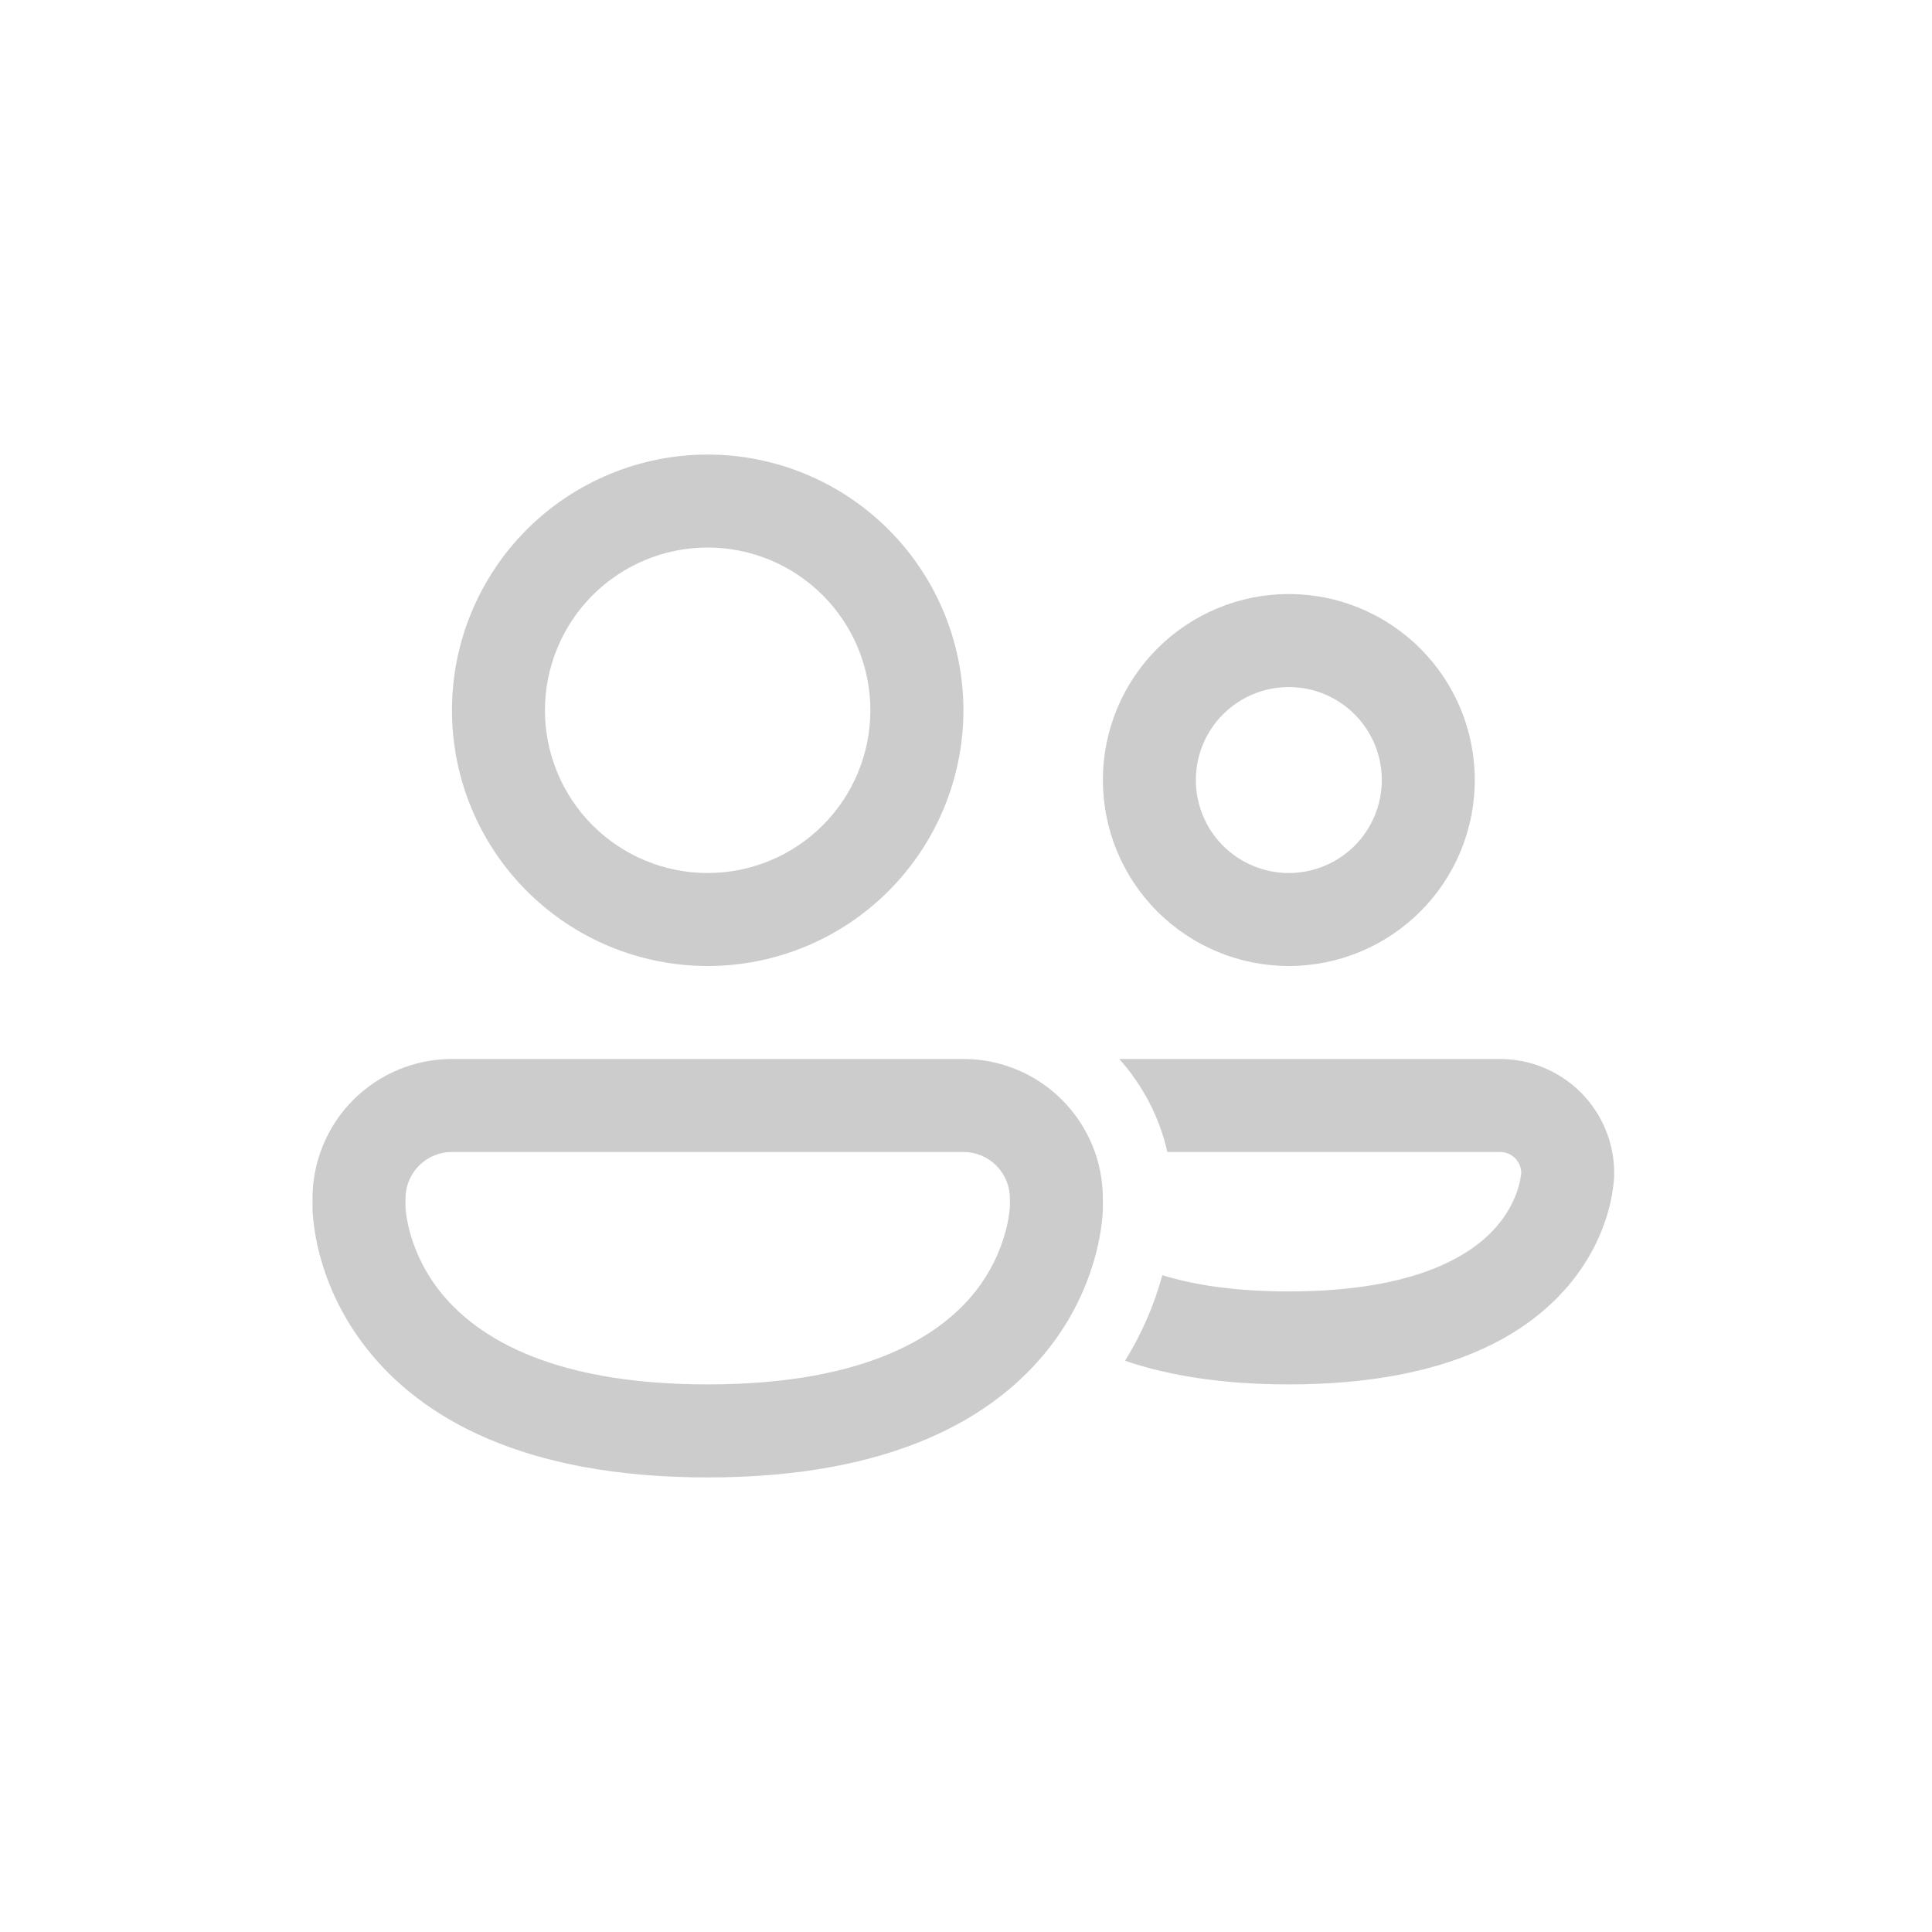
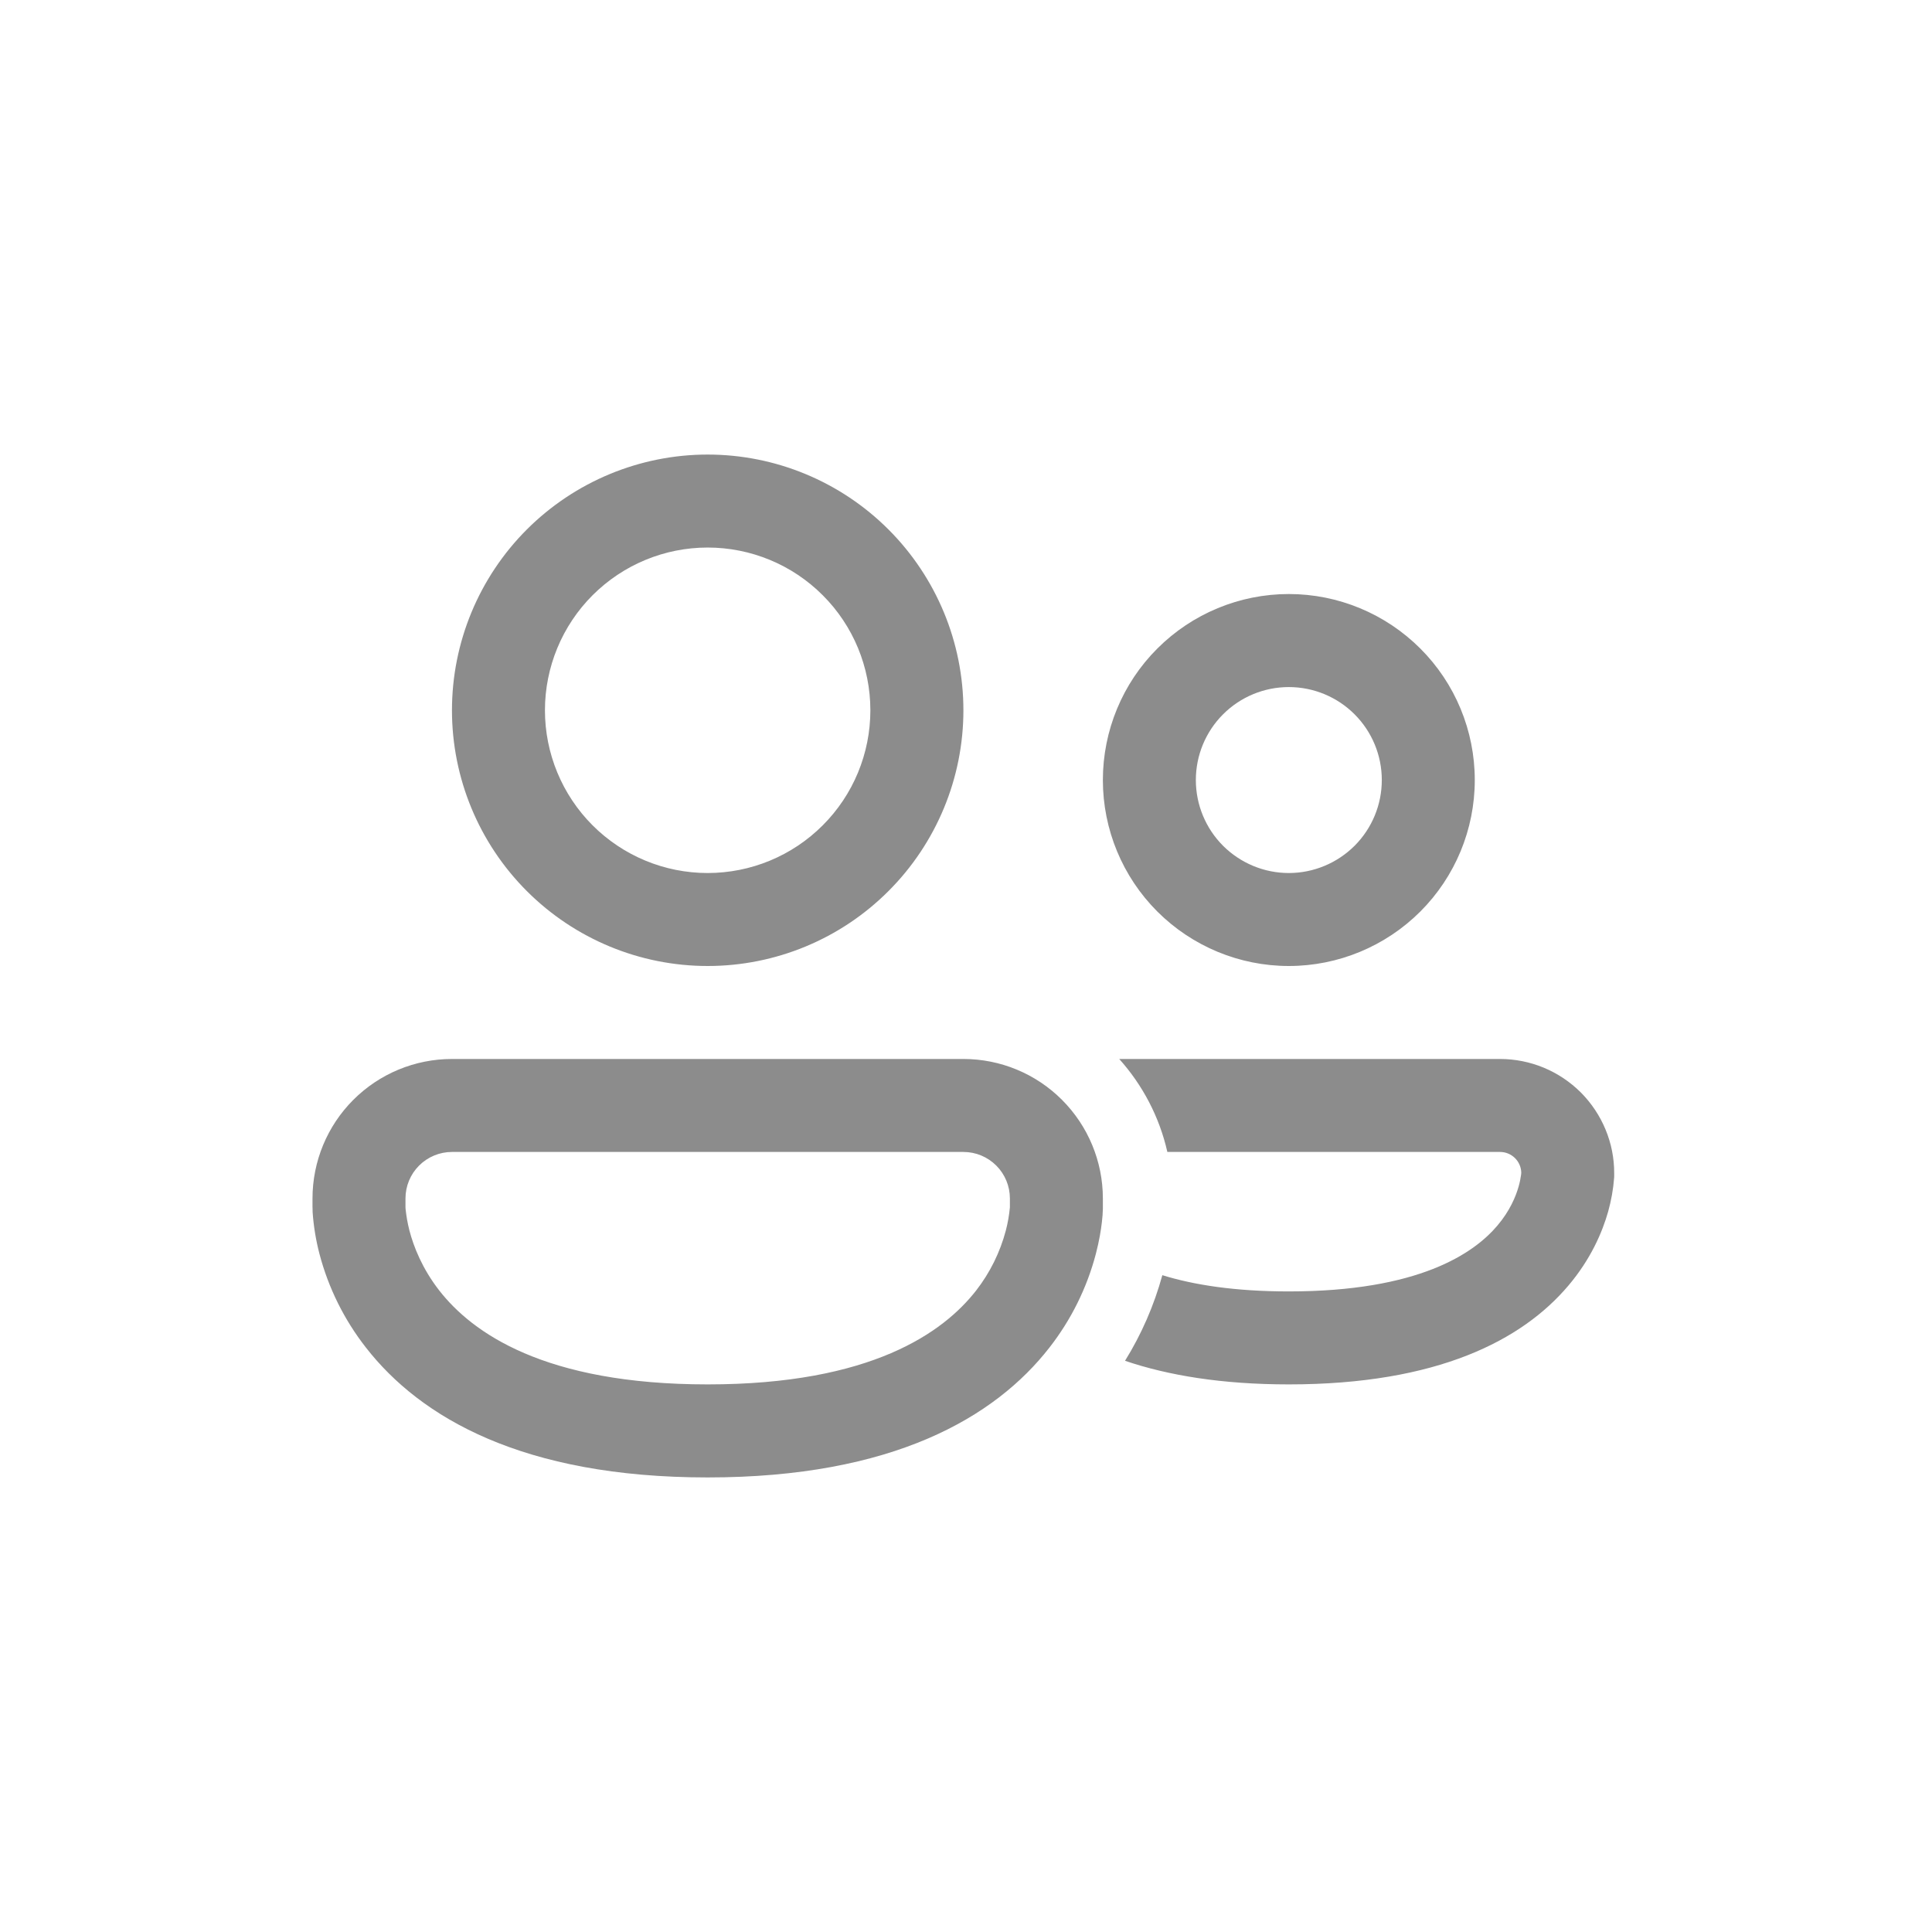
<svg xmlns="http://www.w3.org/2000/svg" width="32" height="32" viewBox="0 0 32 32" fill="none">
-   <path d="M9.026 11.765C9.026 11.05 9.31 10.364 9.815 9.859C10.321 9.353 11.006 9.069 11.721 9.069C12.436 9.069 13.122 9.353 13.627 9.859C14.133 10.364 14.416 11.05 14.416 11.765C14.416 12.479 14.133 13.165 13.627 13.67C13.122 14.176 12.436 14.46 11.721 14.46C11.006 14.46 10.321 14.176 9.815 13.67C9.31 13.165 9.026 12.479 9.026 11.765ZM11.721 7.529C10.598 7.529 9.521 7.976 8.726 8.77C7.932 9.564 7.486 10.641 7.486 11.765C7.486 12.888 7.932 13.965 8.726 14.759C9.521 15.554 10.598 16 11.721 16C12.845 16 13.922 15.554 14.716 14.759C15.51 13.965 15.957 12.888 15.957 11.765C15.957 10.641 15.51 9.564 14.716 8.77C13.922 7.976 12.845 7.529 11.721 7.529ZM19.807 12.92C19.807 12.511 19.969 12.12 20.258 11.831C20.547 11.542 20.938 11.38 21.347 11.38C21.755 11.38 22.147 11.542 22.436 11.831C22.725 12.12 22.887 12.511 22.887 12.92C22.887 13.328 22.725 13.72 22.436 14.009C22.147 14.297 21.755 14.46 21.347 14.46C20.938 14.46 20.547 14.297 20.258 14.009C19.969 13.72 19.807 13.328 19.807 12.92ZM21.347 9.839C20.53 9.839 19.747 10.164 19.169 10.742C18.591 11.319 18.267 12.103 18.267 12.92C18.267 13.737 18.591 14.52 19.169 15.098C19.747 15.675 20.53 16 21.347 16C22.164 16 22.947 15.675 23.525 15.098C24.103 14.52 24.427 13.737 24.427 12.92C24.427 12.103 24.103 11.319 23.525 10.742C22.947 10.164 22.164 9.839 21.347 9.839ZM5.176 19.85C5.176 19.238 5.419 18.65 5.852 18.217C6.286 17.783 6.873 17.54 7.486 17.54H15.957C16.569 17.54 17.157 17.783 17.59 18.217C18.023 18.65 18.267 19.238 18.267 19.85V20.024C18.265 20.096 18.26 20.168 18.251 20.239C18.236 20.372 18.207 20.553 18.151 20.767C18.003 21.332 17.741 21.86 17.382 22.32C16.481 23.477 14.786 24.471 11.721 24.471C8.656 24.471 6.962 23.477 6.061 22.32C5.701 21.86 5.439 21.332 5.291 20.767C5.232 20.541 5.194 20.309 5.178 20.076L5.177 20.024V20.006L5.176 20V19.85ZM6.716 19.987V19.997C6.716 20.01 6.718 20.034 6.723 20.069C6.731 20.138 6.747 20.246 6.781 20.38C6.851 20.648 6.992 21.01 7.275 21.374C7.818 22.07 9.011 22.93 11.721 22.93C14.432 22.93 15.625 22.07 16.168 21.375C16.397 21.08 16.565 20.741 16.66 20.38C16.693 20.254 16.715 20.126 16.727 19.997L16.727 19.987V19.85C16.727 19.646 16.646 19.45 16.502 19.306C16.357 19.161 16.162 19.08 15.957 19.08H7.486C7.282 19.08 7.086 19.161 6.941 19.306C6.797 19.45 6.716 19.646 6.716 19.85V19.987ZM18.634 22.539C19.35 22.782 20.241 22.93 21.347 22.93C23.812 22.93 25.213 22.197 25.977 21.294C26.349 20.855 26.539 20.41 26.636 20.068C26.687 19.885 26.721 19.697 26.735 19.507L26.736 19.479L26.736 19.462V19.433C26.737 19.184 26.688 18.938 26.593 18.709C26.498 18.479 26.358 18.27 26.183 18.094C26.007 17.919 25.798 17.779 25.569 17.684C25.339 17.589 25.093 17.54 24.845 17.54H18.538C18.924 17.971 19.203 18.497 19.335 19.08H24.845C25.037 19.08 25.193 19.233 25.197 19.424L25.194 19.457C25.185 19.522 25.172 19.587 25.154 19.65C25.106 19.819 25.008 20.056 24.802 20.299C24.412 20.76 23.502 21.39 21.347 21.39C20.45 21.39 19.769 21.281 19.252 21.121C19.115 21.621 18.907 22.099 18.634 22.539Z" fill="#CCCCCC" />
+   <path d="M9.026 11.765C9.026 11.05 9.31 10.364 9.815 9.859C10.321 9.353 11.006 9.069 11.721 9.069C12.436 9.069 13.122 9.353 13.627 9.859C14.133 10.364 14.416 11.05 14.416 11.765C14.416 12.479 14.133 13.165 13.627 13.67C13.122 14.176 12.436 14.46 11.721 14.46C11.006 14.46 10.321 14.176 9.815 13.67C9.31 13.165 9.026 12.479 9.026 11.765ZM11.721 7.529C10.598 7.529 9.521 7.976 8.726 8.77C7.932 9.564 7.486 10.641 7.486 11.765C7.486 12.888 7.932 13.965 8.726 14.759C9.521 15.554 10.598 16 11.721 16C12.845 16 13.922 15.554 14.716 14.759C15.51 13.965 15.957 12.888 15.957 11.765C15.957 10.641 15.51 9.564 14.716 8.77C13.922 7.976 12.845 7.529 11.721 7.529ZM19.807 12.92C19.807 12.511 19.969 12.12 20.258 11.831C20.547 11.542 20.938 11.38 21.347 11.38C21.755 11.38 22.147 11.542 22.436 11.831C22.725 12.12 22.887 12.511 22.887 12.92C22.887 13.328 22.725 13.72 22.436 14.009C22.147 14.297 21.755 14.46 21.347 14.46C20.938 14.46 20.547 14.297 20.258 14.009C19.969 13.72 19.807 13.328 19.807 12.92ZM21.347 9.839C20.53 9.839 19.747 10.164 19.169 10.742C18.591 11.319 18.267 12.103 18.267 12.92C18.267 13.737 18.591 14.52 19.169 15.098C19.747 15.675 20.53 16 21.347 16C22.164 16 22.947 15.675 23.525 15.098C24.103 14.52 24.427 13.737 24.427 12.92C24.427 12.103 24.103 11.319 23.525 10.742C22.947 10.164 22.164 9.839 21.347 9.839ZM5.176 19.85C5.176 19.238 5.419 18.65 5.852 18.217C6.286 17.783 6.873 17.54 7.486 17.54H15.957C16.569 17.54 17.157 17.783 17.59 18.217C18.023 18.65 18.267 19.238 18.267 19.85V20.024C18.265 20.096 18.26 20.168 18.251 20.239C18.236 20.372 18.207 20.553 18.151 20.767C18.003 21.332 17.741 21.86 17.382 22.32C16.481 23.477 14.786 24.471 11.721 24.471C8.656 24.471 6.962 23.477 6.061 22.32C5.701 21.86 5.439 21.332 5.291 20.767C5.232 20.541 5.194 20.309 5.178 20.076L5.177 20.024V20.006L5.176 20V19.85ZM6.716 19.987V19.997C6.716 20.01 6.718 20.034 6.723 20.069C6.731 20.138 6.747 20.246 6.781 20.38C6.851 20.648 6.992 21.01 7.275 21.374C7.818 22.07 9.011 22.93 11.721 22.93C14.432 22.93 15.625 22.07 16.168 21.375C16.397 21.08 16.565 20.741 16.66 20.38C16.693 20.254 16.715 20.126 16.727 19.997L16.727 19.987V19.85C16.727 19.646 16.646 19.45 16.502 19.306C16.357 19.161 16.162 19.08 15.957 19.08H7.486C7.282 19.08 7.086 19.161 6.941 19.306C6.797 19.45 6.716 19.646 6.716 19.85V19.987ZM18.634 22.539C19.35 22.782 20.241 22.93 21.347 22.93C23.812 22.93 25.213 22.197 25.977 21.294C26.349 20.855 26.539 20.41 26.636 20.068C26.687 19.885 26.721 19.697 26.735 19.507L26.736 19.479L26.736 19.462V19.433C26.737 19.184 26.688 18.938 26.593 18.709C26.498 18.479 26.358 18.27 26.183 18.094C26.007 17.919 25.798 17.779 25.569 17.684C25.339 17.589 25.093 17.54 24.845 17.54H18.538C18.924 17.971 19.203 18.497 19.335 19.08H24.845C25.037 19.08 25.193 19.233 25.197 19.424L25.194 19.457C25.185 19.522 25.172 19.587 25.154 19.65C25.106 19.819 25.008 20.056 24.802 20.299C24.412 20.76 23.502 21.39 21.347 21.39C20.45 21.39 19.769 21.281 19.252 21.121C19.115 21.621 18.907 22.099 18.634 22.539Z" fill="#8C8C8C" />
</svg>
